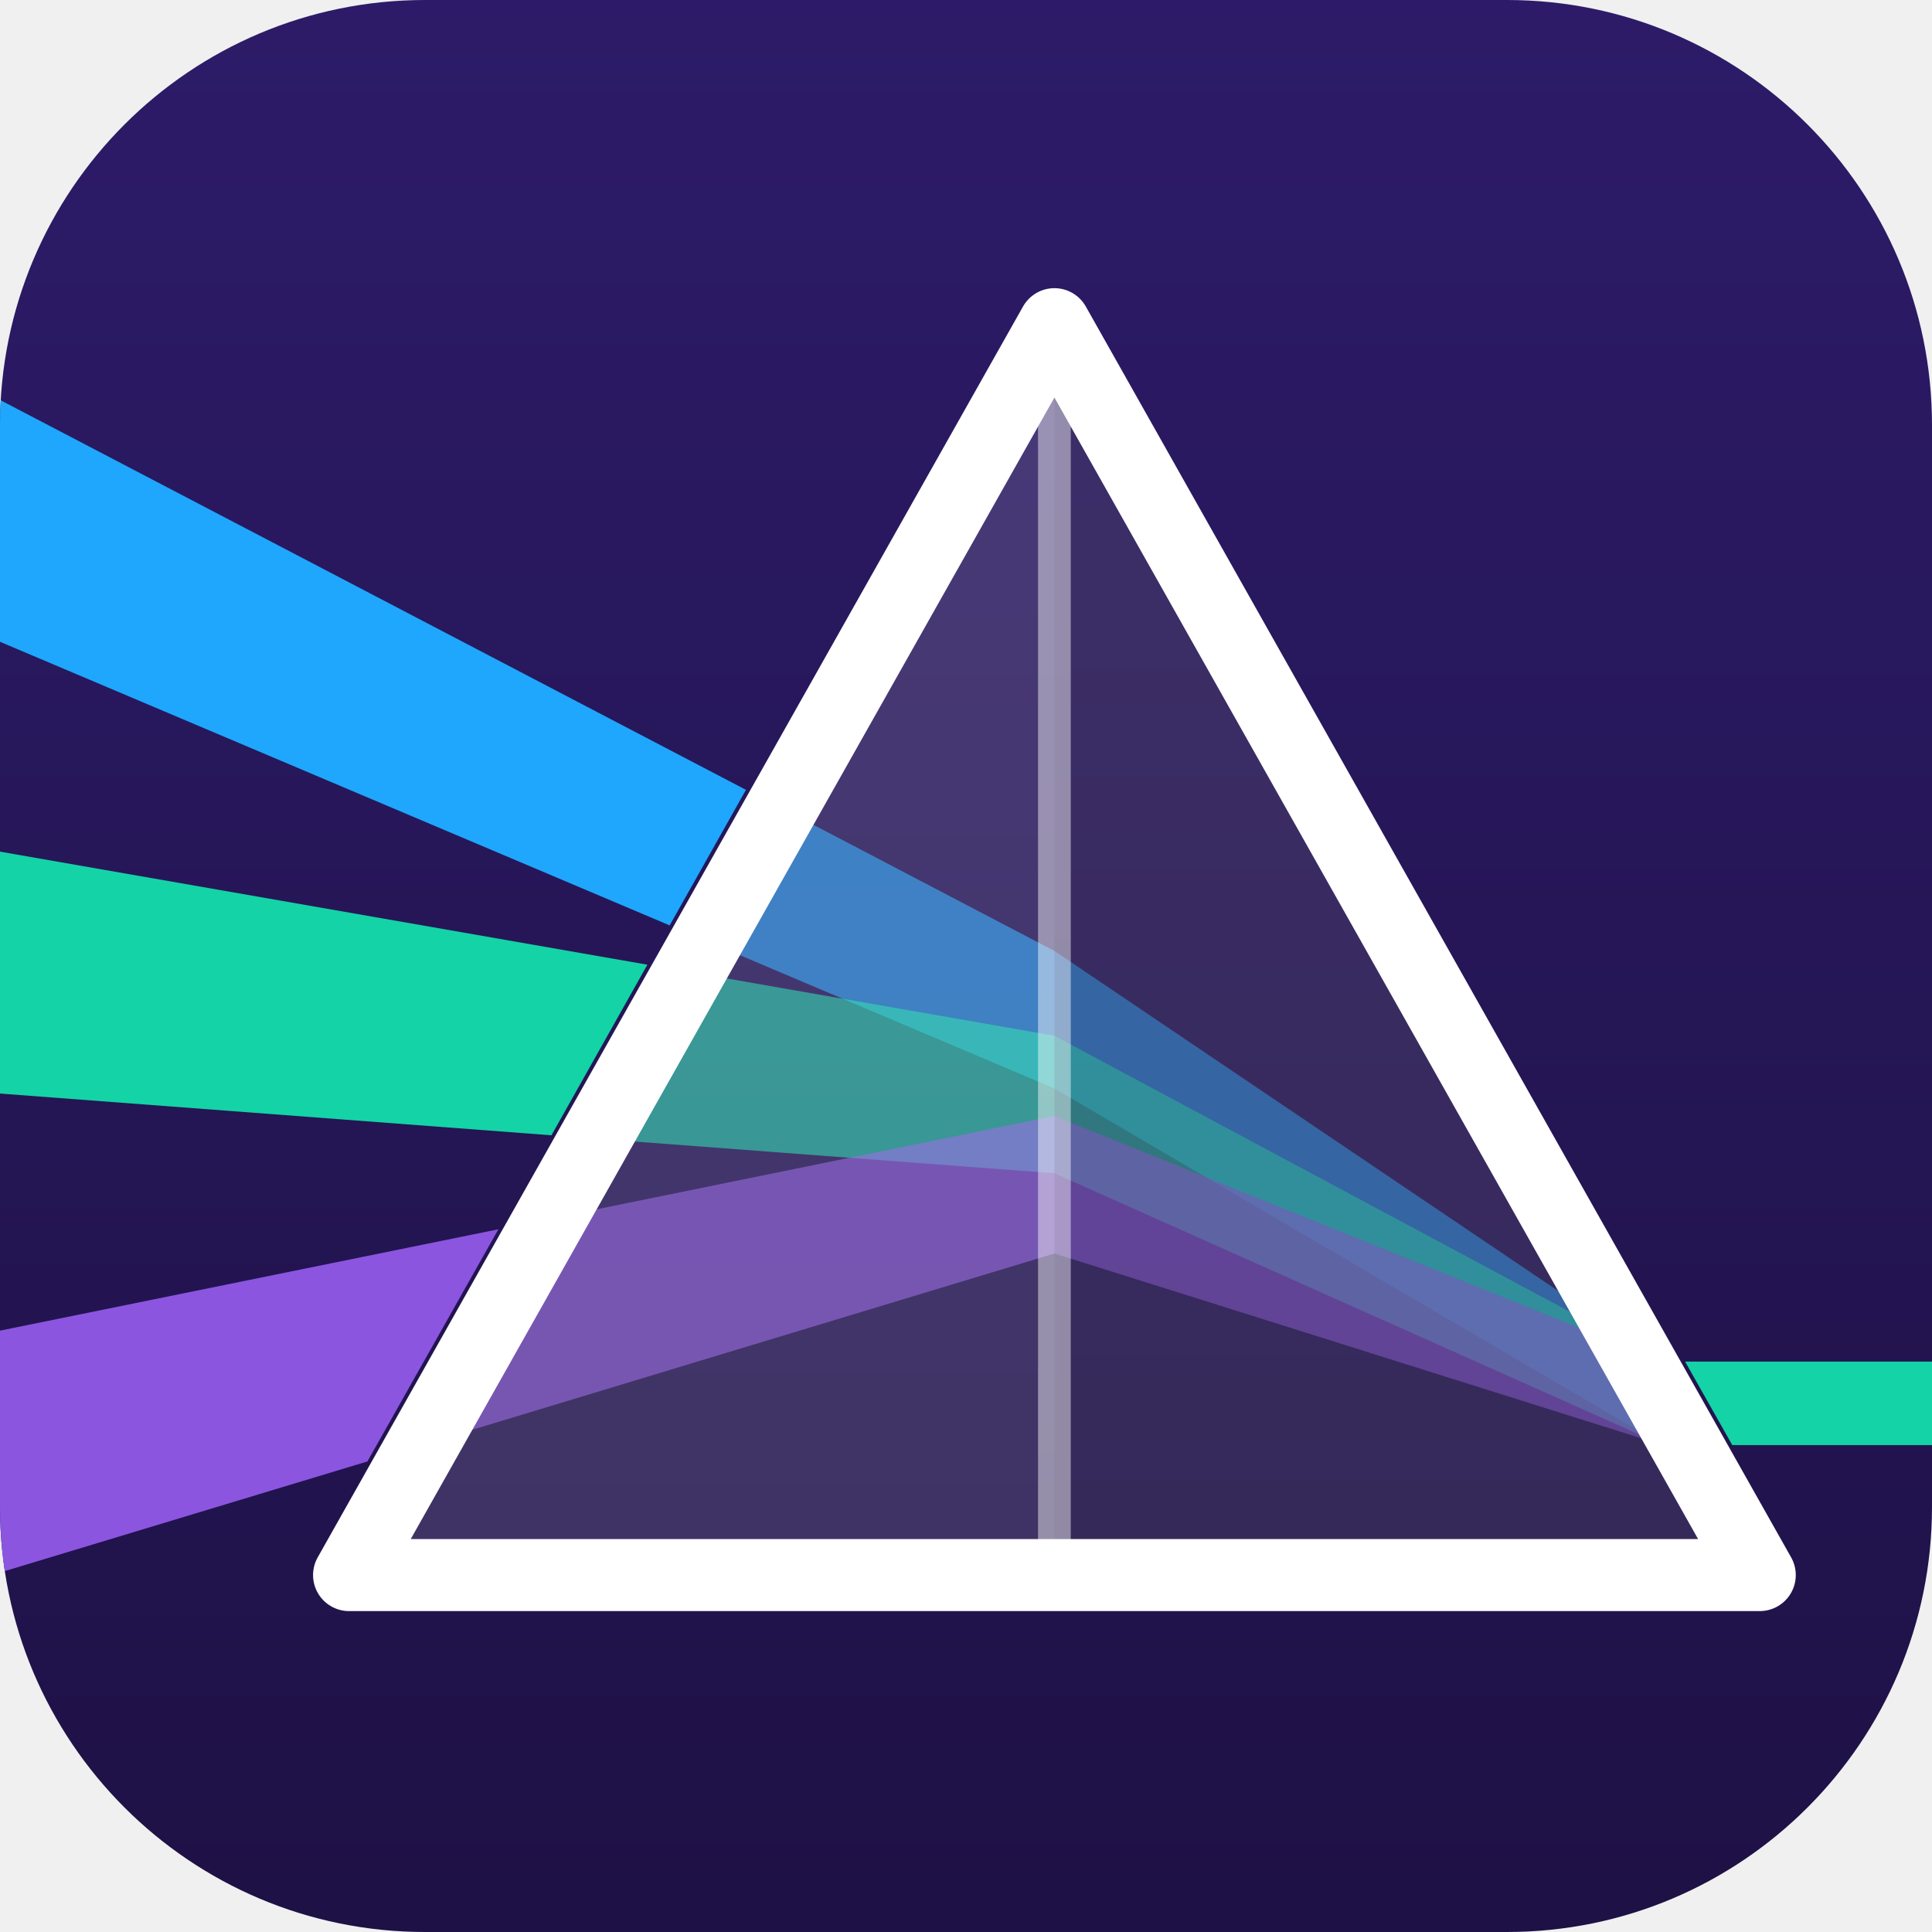
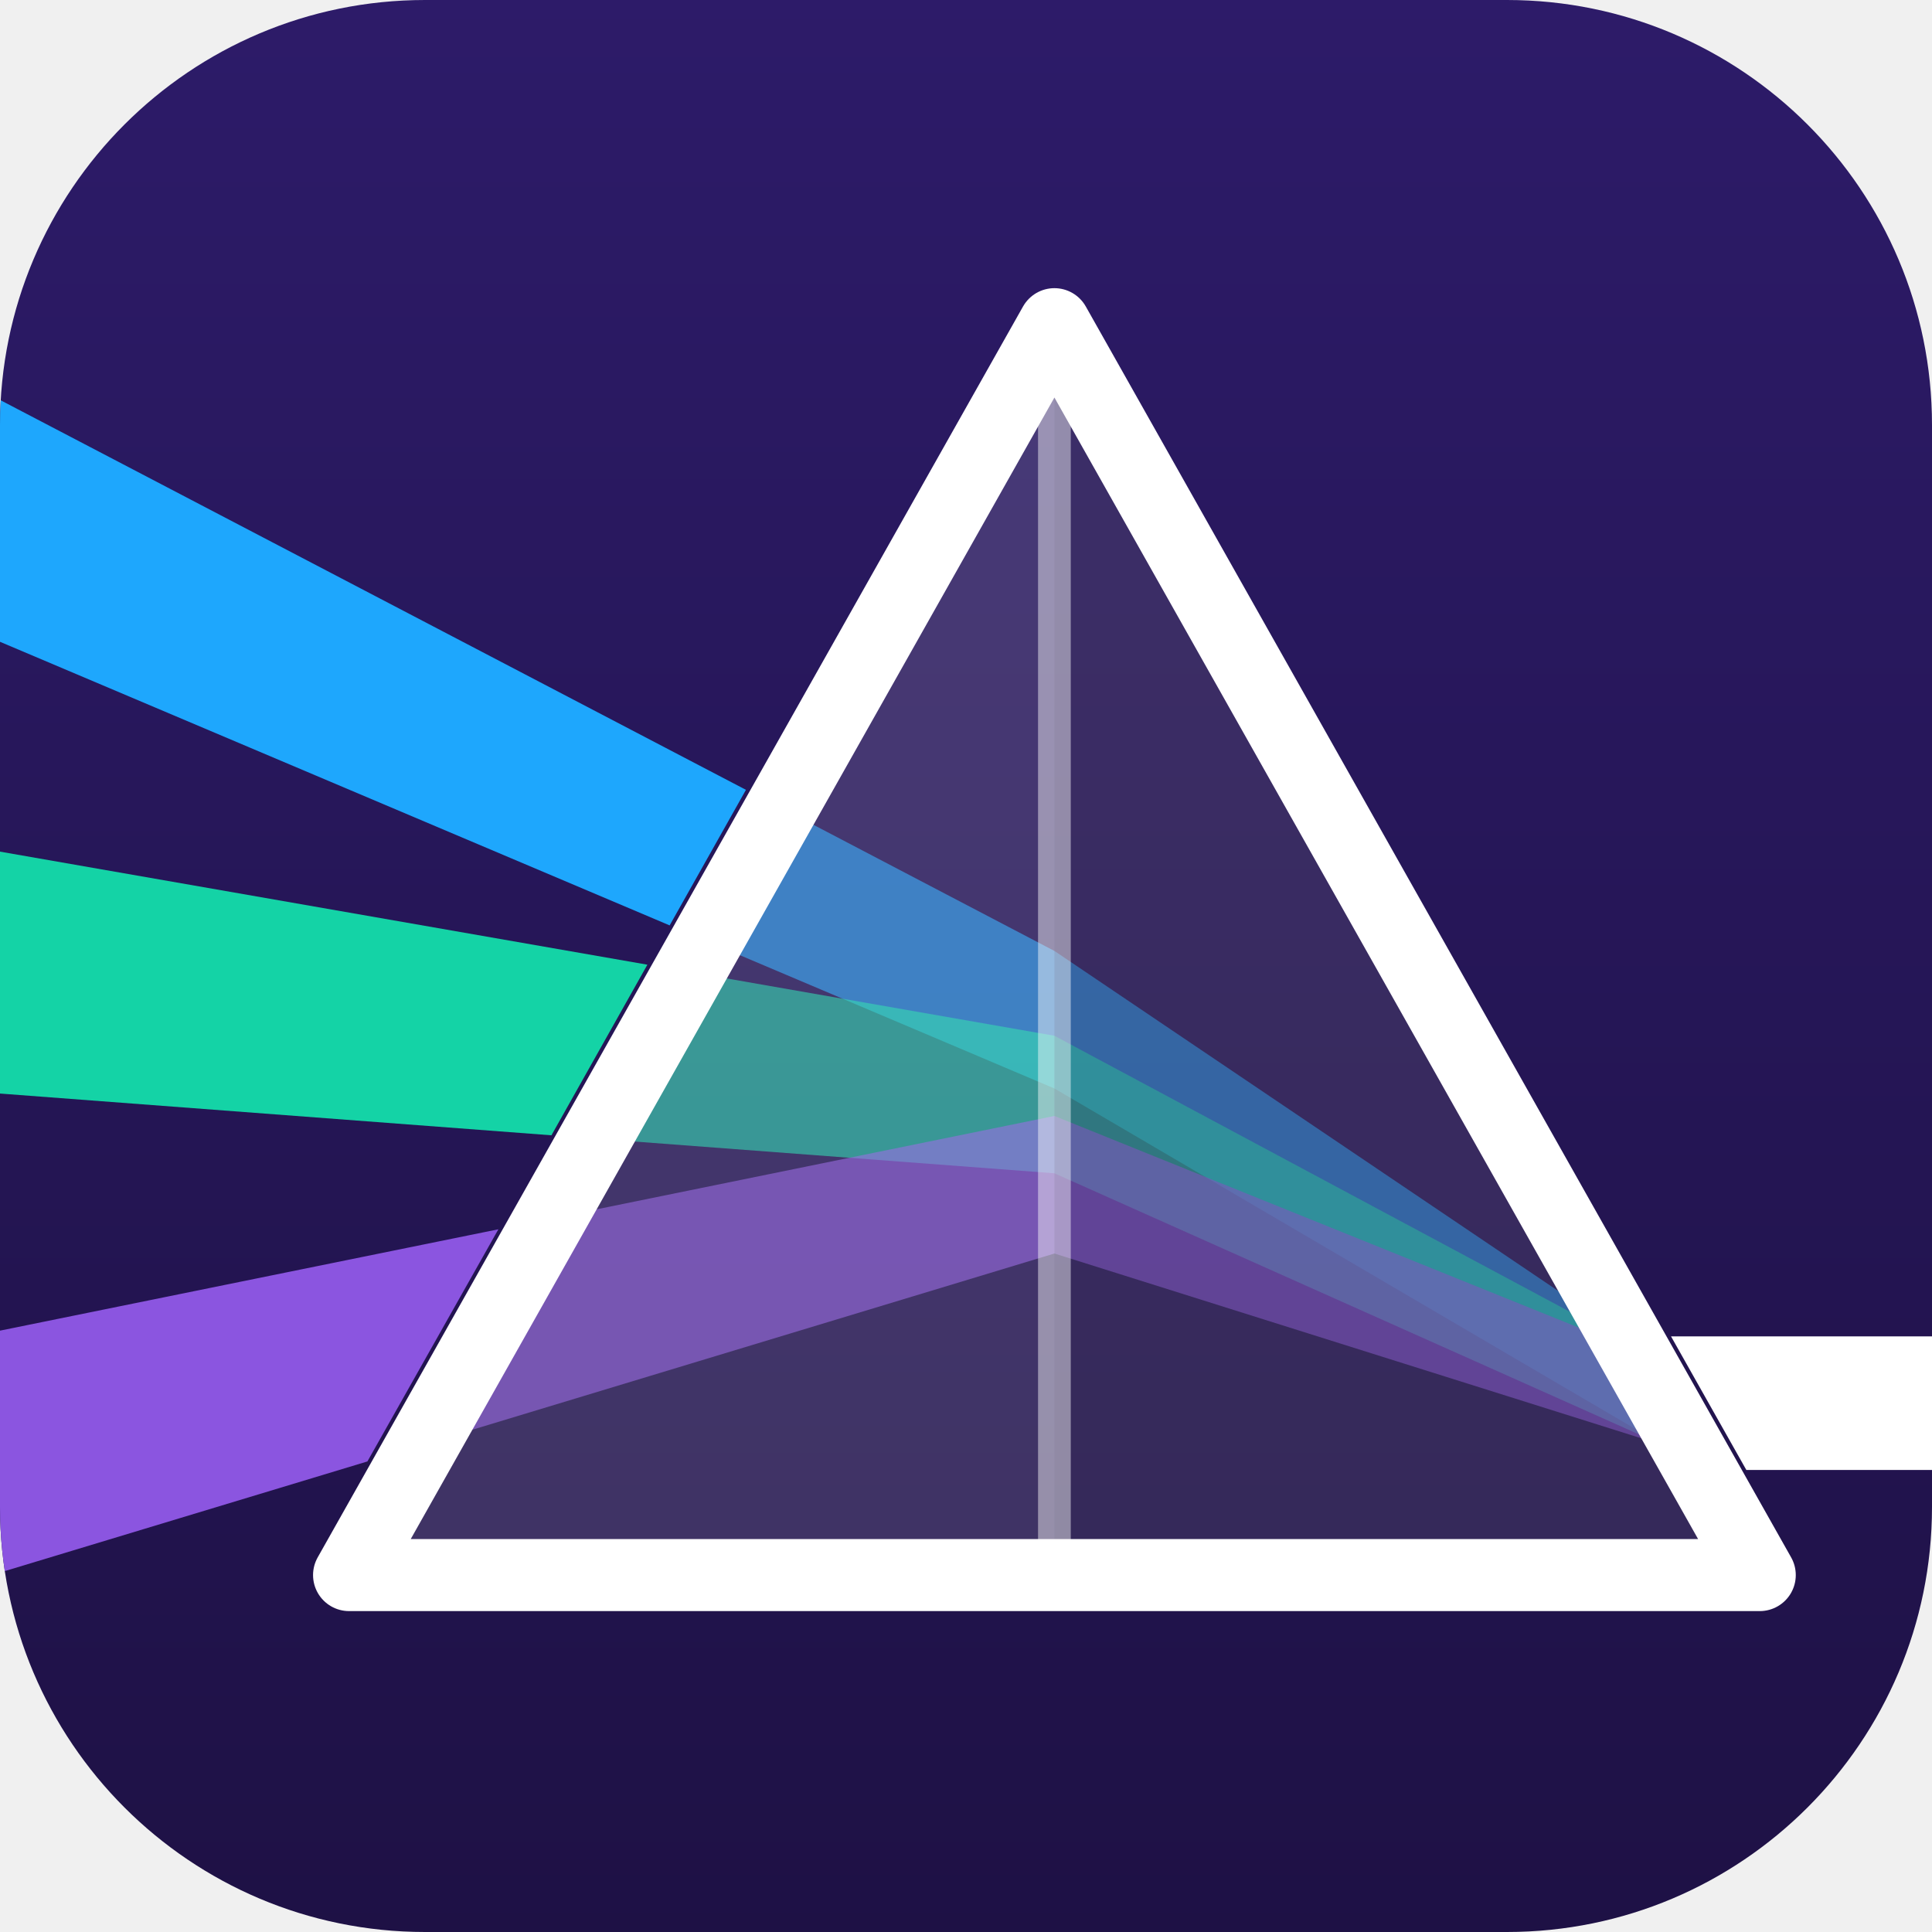
<svg xmlns="http://www.w3.org/2000/svg" viewBox="180 185 590 590">
  <defs>
    <clipPath id="tile">
      <rect x="180" y="185" width="590" height="590" rx="129.8" />
    </clipPath>
    <linearGradient id="bg" x1="0" x2="0" y1="0" y2="1">
      <stop offset="0" stop-color="#2d1b69" />
      <stop offset="1" stop-color="#1e1145" />
    </linearGradient>
  </defs>
  <g clip-path="url(#tile)">
    <rect x="180" y="185" width="590" height="590" fill="url(#bg)" />
    <path d="M108.0 269.5 L407.8 426.2 L384.5 467.6 L108.0 350.5 Z" fill="#1ea7fd" />
    <path d="M418.7 431.8 L502.0 475.4 L687.8 600.8 L687.8 626.3 L502.0 517.4 L395.8 472.4 Z" fill="#1ea7fd" fill-opacity="0.6" />
    <path d="M108.0 432.5 L377.7 479.6 L348.4 531.7 L108.0 513.5 Z" fill="#14d3a6" />
    <path d="M390.5 481.8 L502.0 501.3 L687.8 600.8 L687.8 626.3 L502.0 543.3 L361.8 532.7 Z" fill="#14d3a6" fill-opacity="0.6" />
    <path d="M108.0 606.0 L332.2 560.4 L292.2 631.3 L108.0 687.0 Z" fill="#8b55e0" />
    <path d="M348.0 557.2 L502.0 525.8 L687.8 600.8 L687.8 626.3 L502.0 567.8 L309.1 626.2 Z" fill="#8b55e0" fill-opacity="0.6" />
    <path d="M502.0 284.0 L717.4 666.0 L286.6 666.0 Z" fill="#ffffff" fill-opacity="0.14" />
    <path d="M502.0 284.0 L717.4 666.0 L502.0 666.0 Z" fill="#140832" fill-opacity="0.22" />
    <line x1="502" y1="284" x2="502" y2="666" stroke="#ffffff" stroke-opacity="0.45" stroke-width="10" />
    <path d="M502.0 284.0 L717.4 666.0 L286.6 666.0 Z" fill="none" stroke="#ffffff" stroke-width="22" stroke-linejoin="round" />
-     <path d="M694.6 600.8 L780.0 600.8 L780.0 626.3 L709.0 626.3 Z" fill="#14d3a6" />
+     <path d="M690.3 593.1 L780.0 593.1 L780.0 633.9 L713.3 633.9 Z" fill="#ffffff" />
  </g>
</svg>
